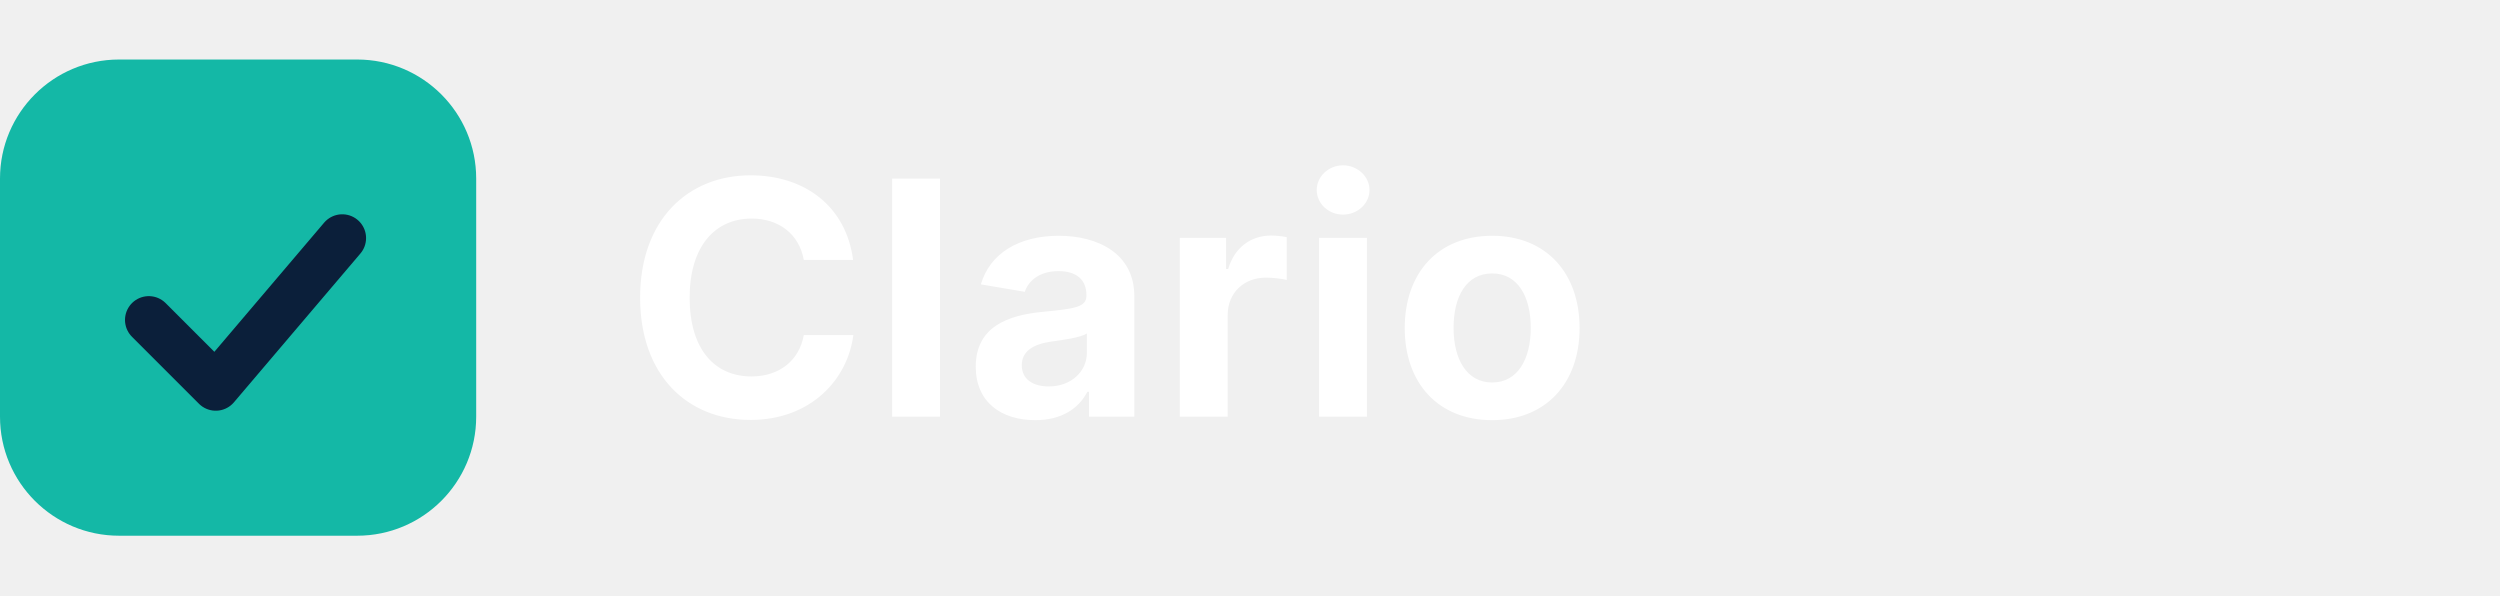
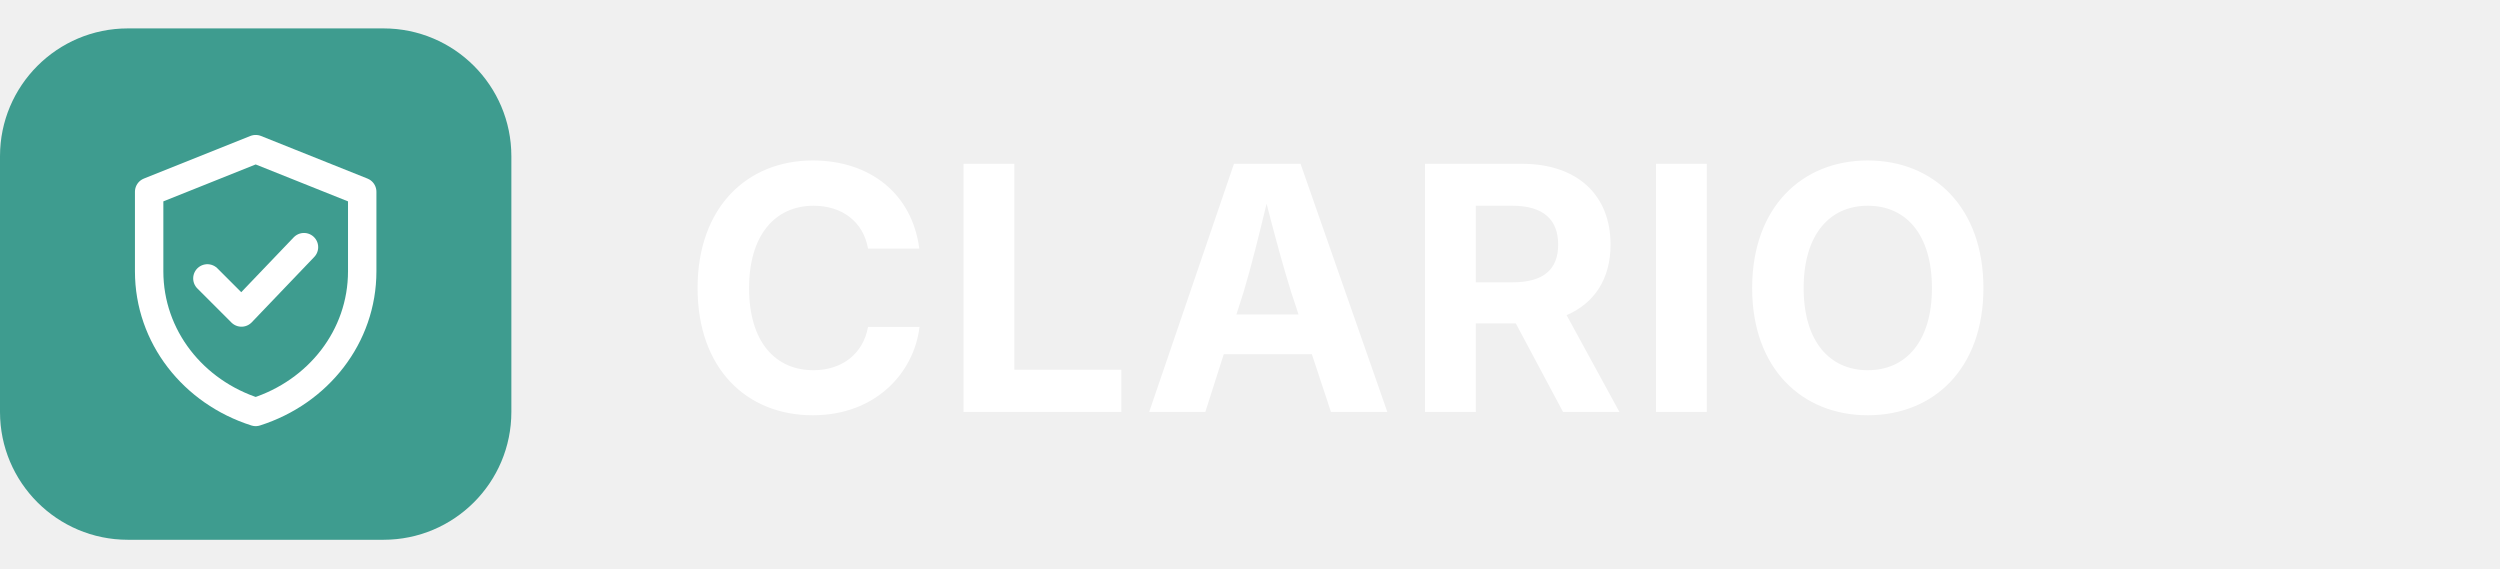
- <svg xmlns="http://www.w3.org/2000/svg" width="168" height="40" viewBox="0 0 168 40">
-   <rect x="0" y="4" width="32" height="32" rx="8" fill="#14B8A6" />
-   <path d="M10 21.5l4.5 4.5L23 16" fill="none" stroke="#0B1F3A" stroke-width="3.2" stroke-linecap="round" stroke-linejoin="round" />
-   <text x="42" y="28" font-family="Inter, Helvetica, Arial, sans-serif" font-size="22" font-weight="700" fill="#FFFFFF" letter-spacing="0.3">Clario</text>
+ <svg xmlns="http://www.w3.org/2000/svg" width="176" height="40" viewBox="0 0 176 40">
+   <rect x="0" y="2" width="36" height="36" rx="9" fill="#3E9C8F" />
+   <path d="M18 10.5l7.5 3v5.6c0 4.6-3.1 8.5-7.5 9.9-4.4-1.4-7.5-5.3-7.5-9.9v-5.6z" fill="none" stroke="#FFFFFF" stroke-width="2" stroke-linejoin="round" />
+   <path d="M14.6 19.6l2.4 2.4 4.4-4.6" fill="none" stroke="#FFFFFF" stroke-width="2" stroke-linecap="round" stroke-linejoin="round" />
+   <text x="48" y="29" font-family="Inter, Helvetica, Arial, sans-serif" font-size="24" font-weight="700" fill="#FFFFFF" letter-spacing="0.5">CLARIO</text>
</svg>
